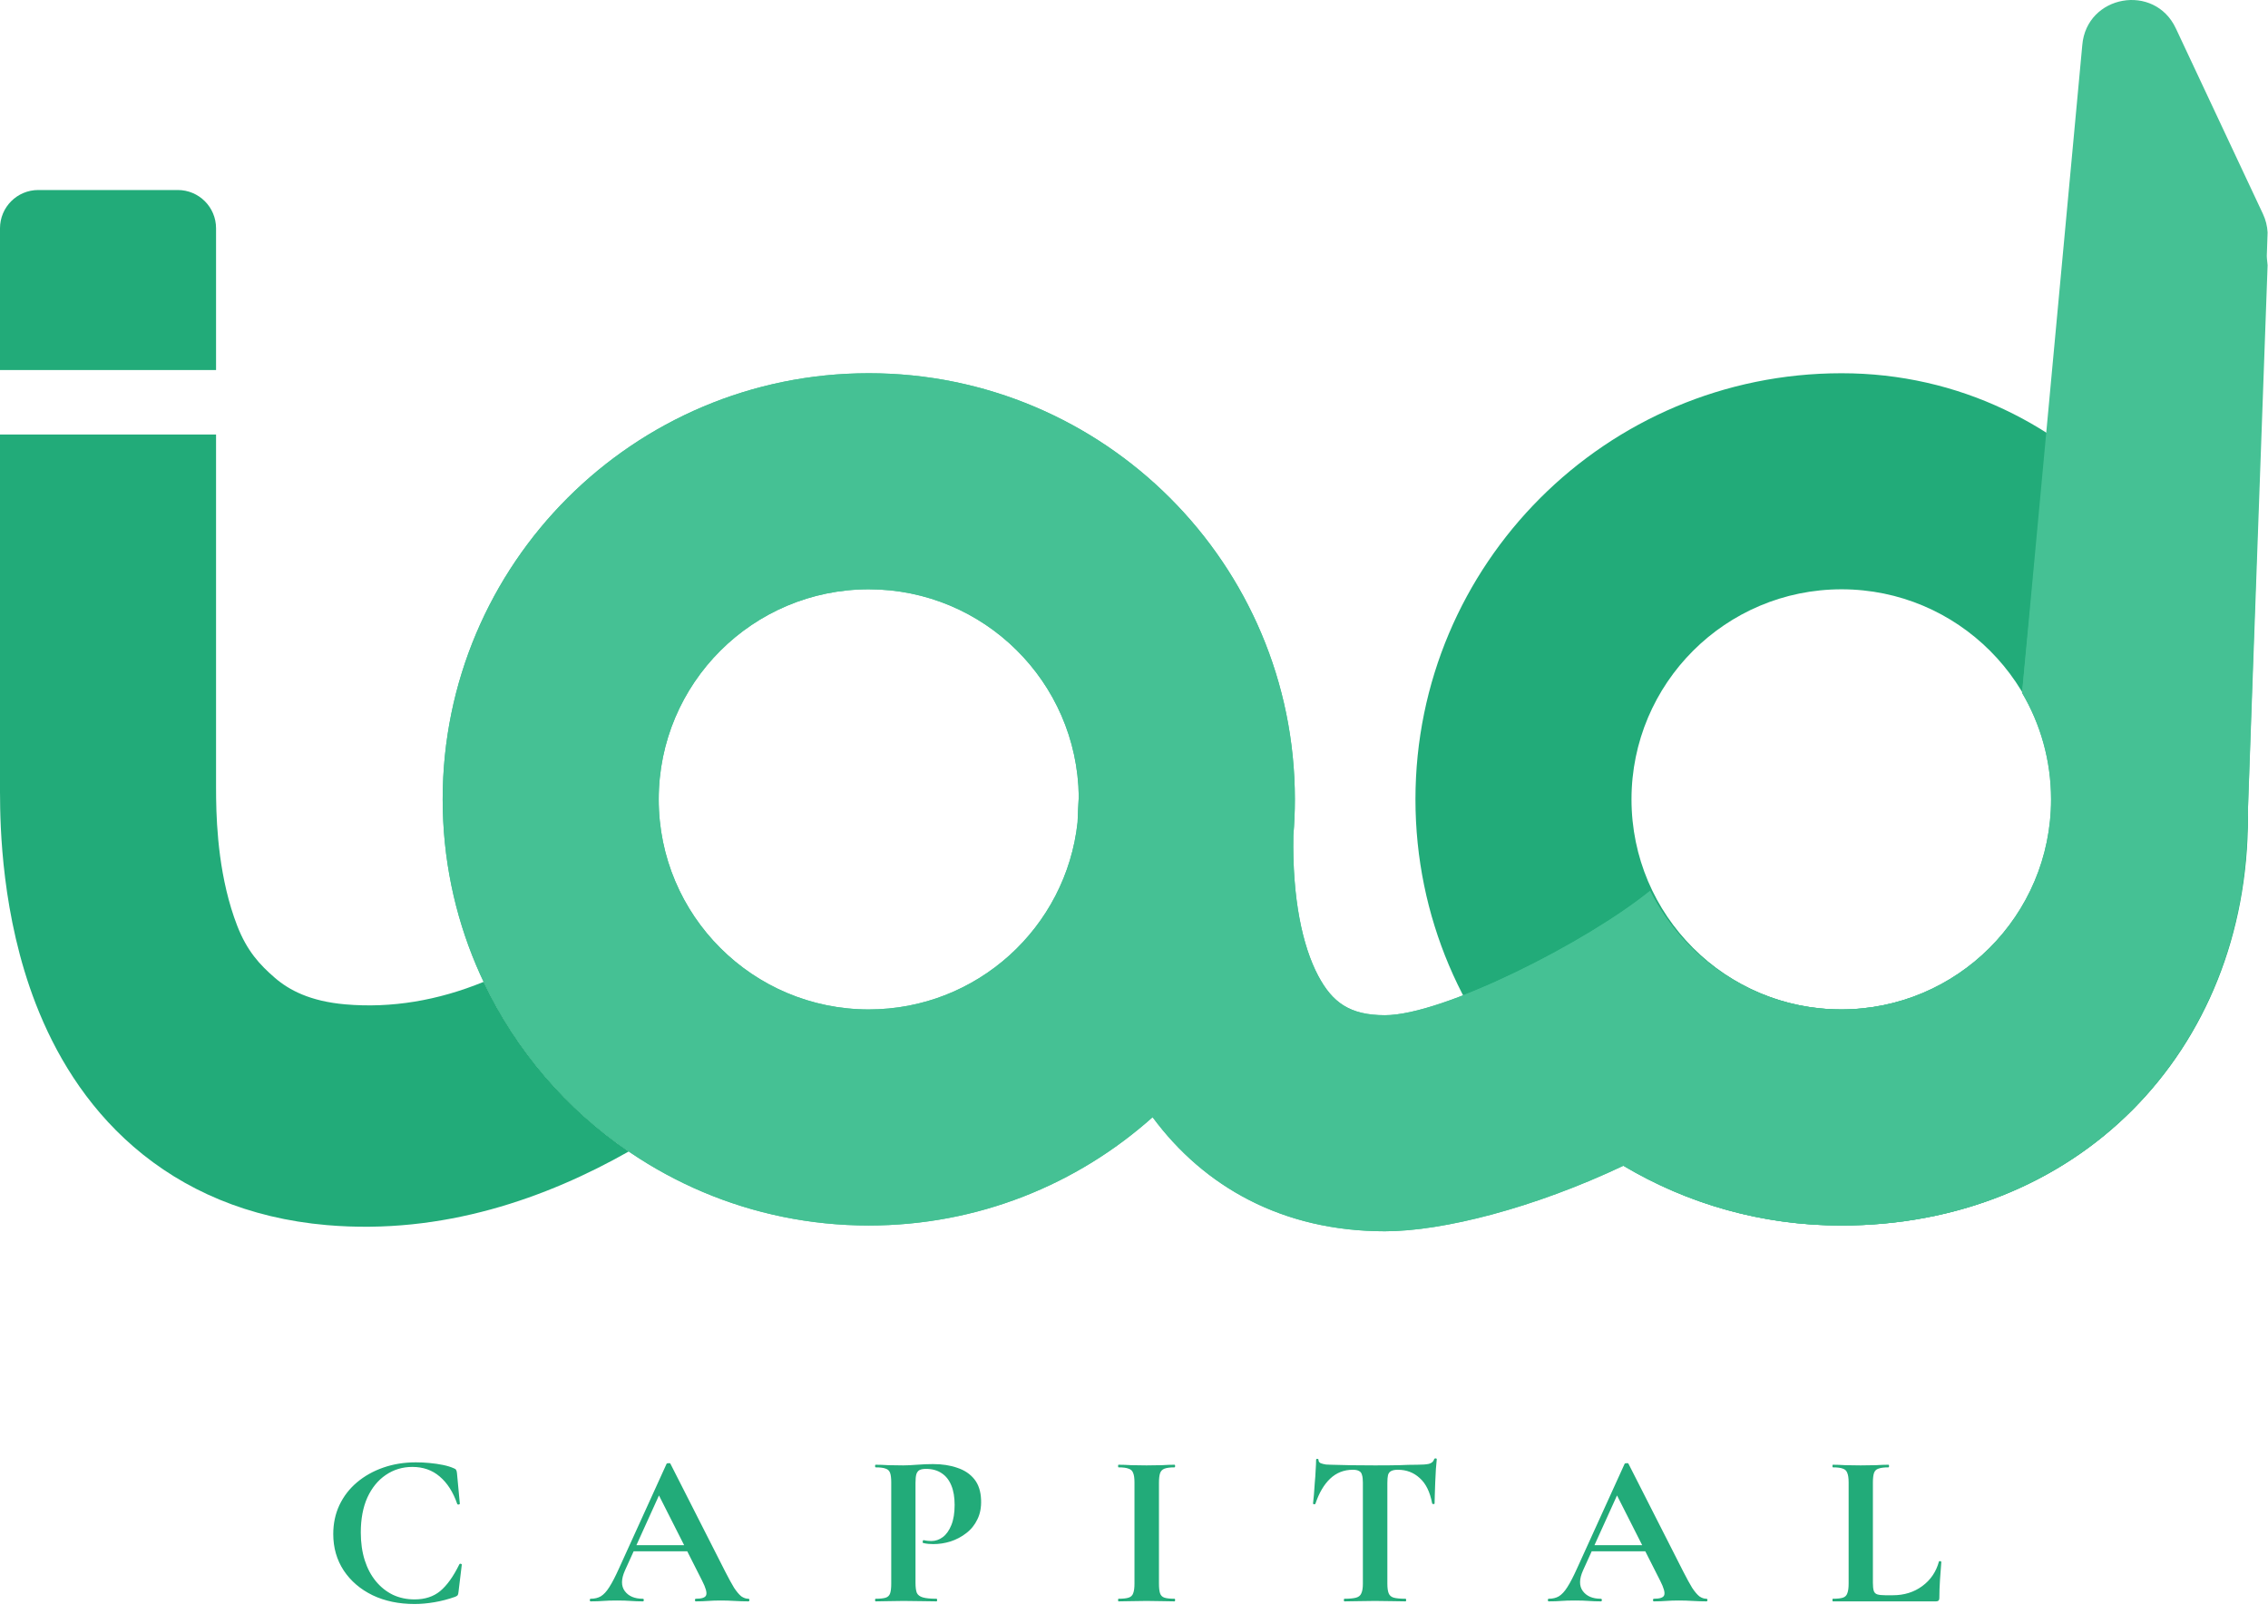
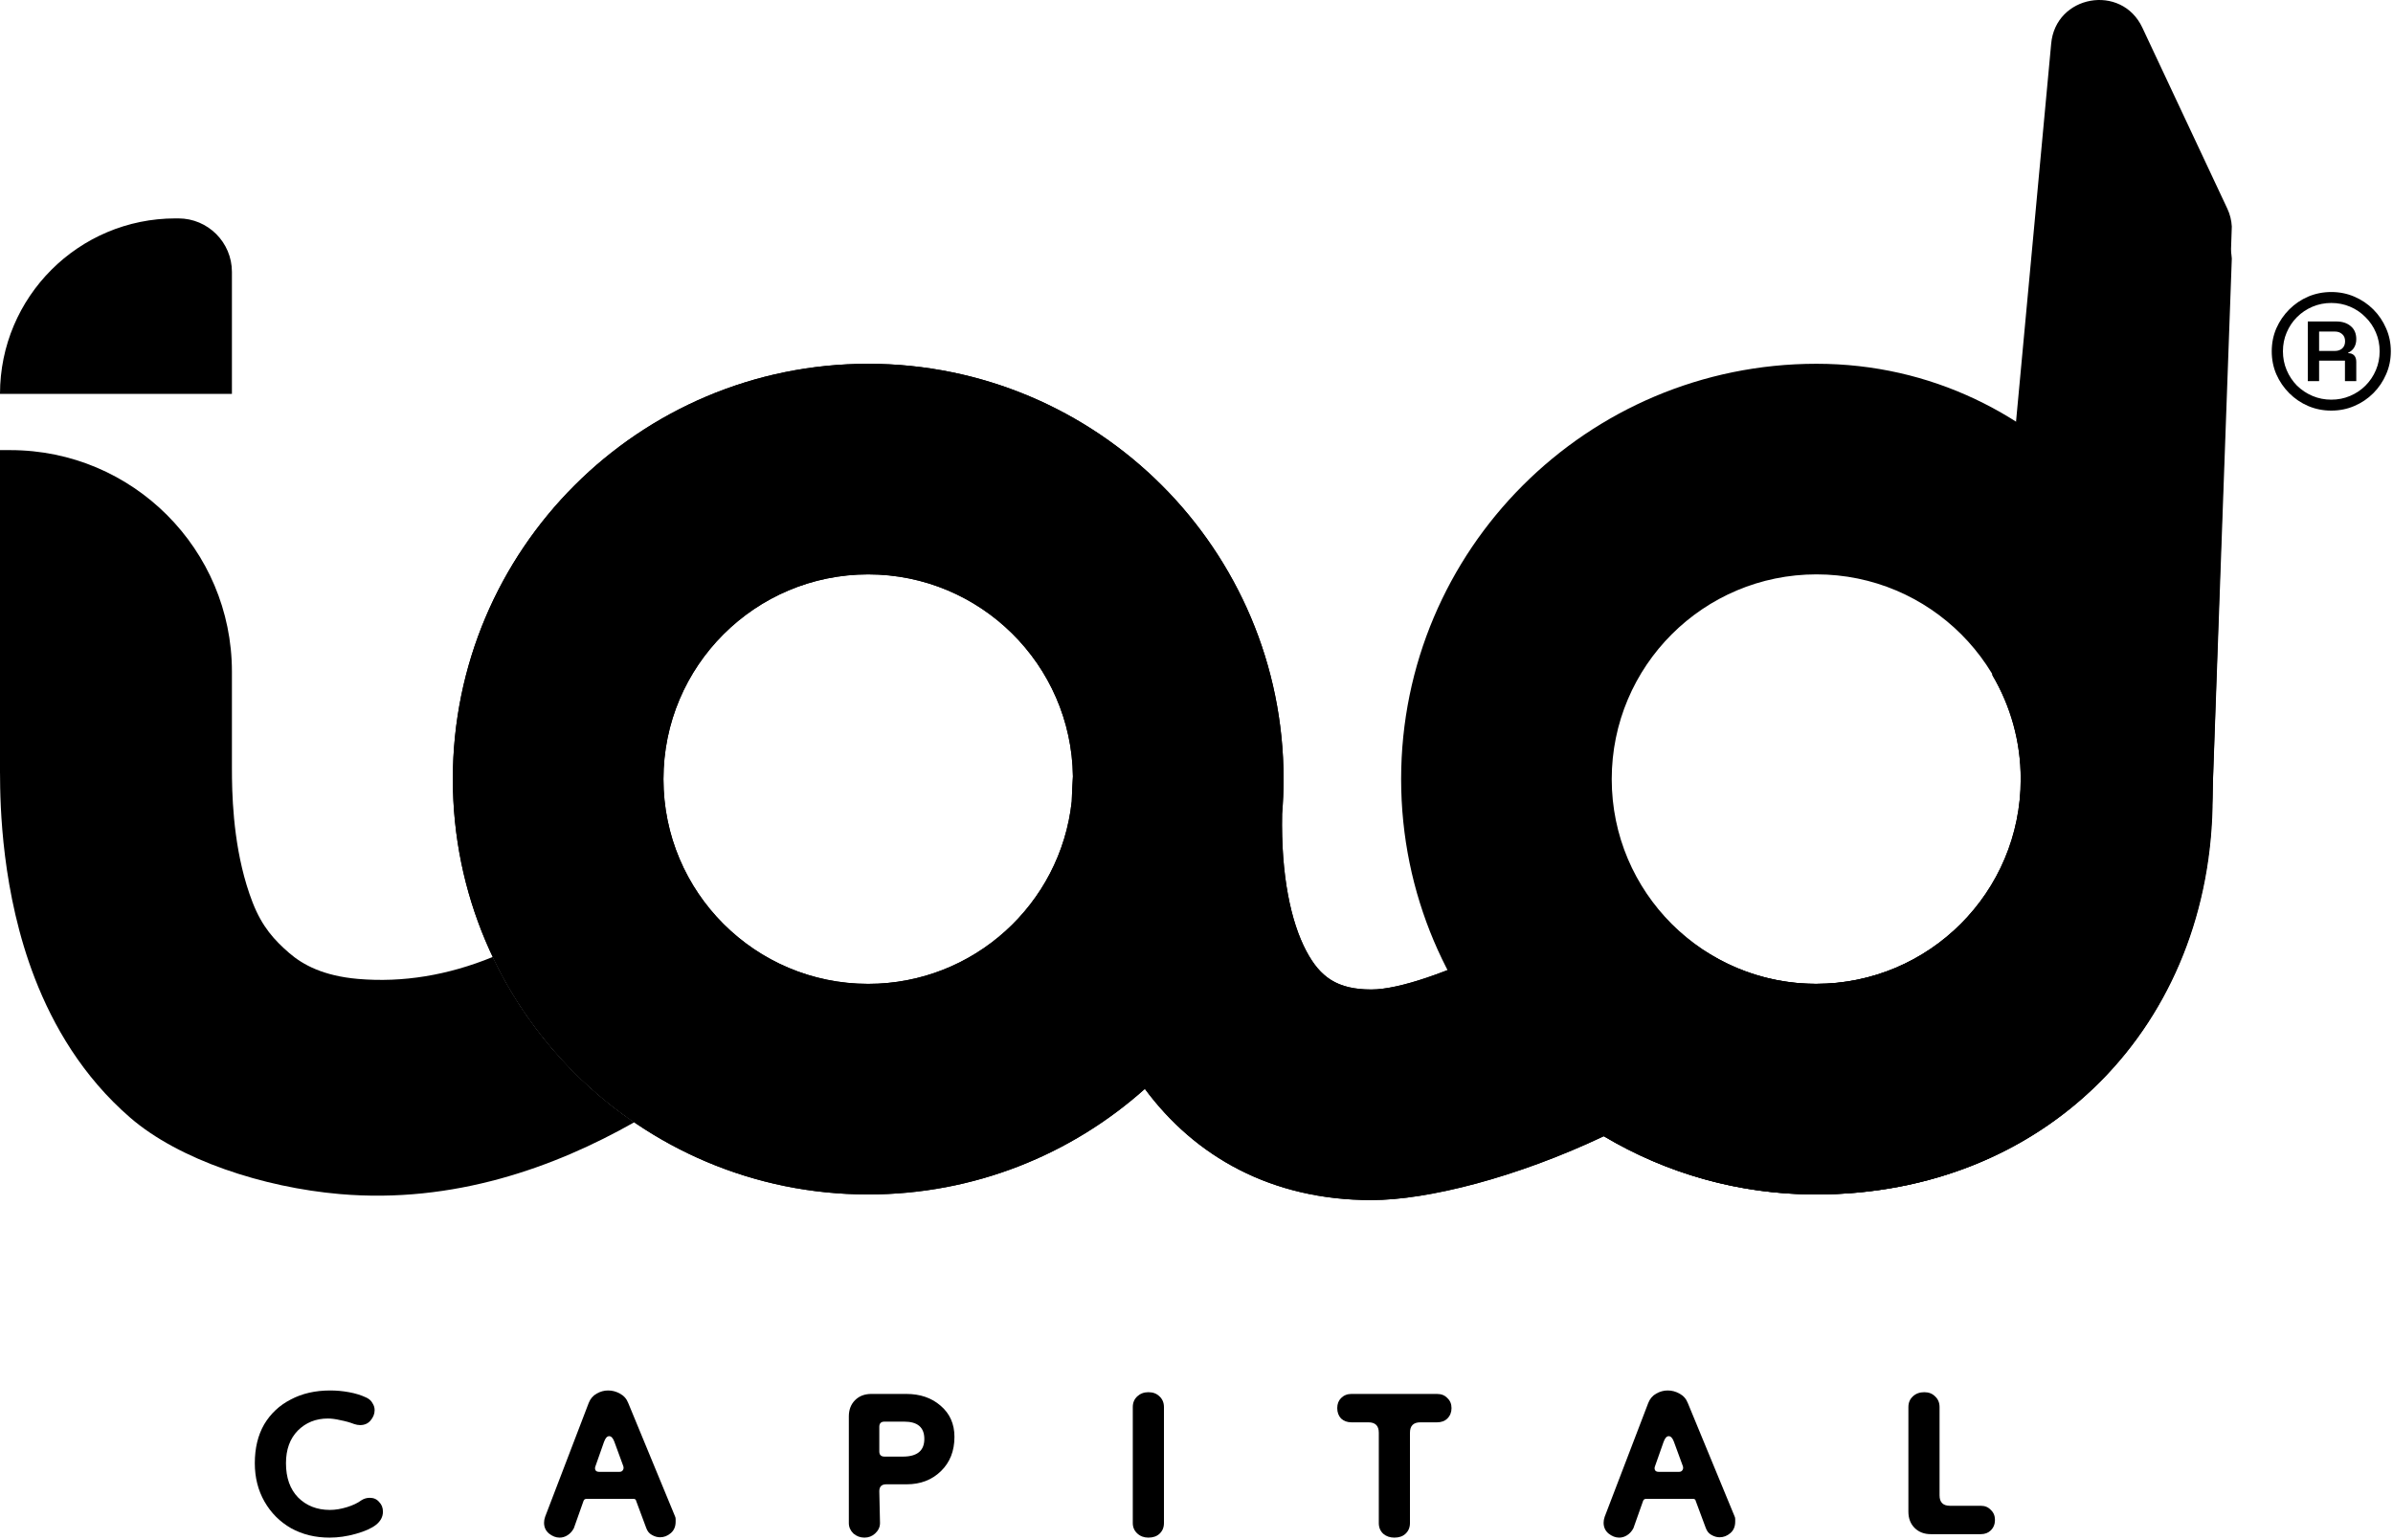
- <svg xmlns="http://www.w3.org/2000/svg" width="415" height="297" viewBox="0 0 415 297" fill="none">
-   <path d="M76.1 267.56C76.9 267.56 77.726 267.6 78.579 267.68C79.46 267.76 80.286 267.88 81.059 268.04C81.833 268.2 82.486 268.4 83.019 268.64C83.26 268.72 83.406 268.827 83.46 268.96C83.54 269.067 83.593 269.267 83.62 269.56L84.139 275.12C84.139 275.2 84.073 275.253 83.939 275.28C83.806 275.307 83.713 275.267 83.659 275.16C82.913 273 81.846 271.333 80.46 270.16C79.1 268.987 77.433 268.4 75.46 268.4C73.646 268.4 72.019 268.893 70.579 269.88C69.166 270.84 68.046 272.213 67.219 274C66.419 275.787 66.019 277.92 66.019 280.4C66.019 282.267 66.26 283.96 66.74 285.48C67.219 286.973 67.9 288.253 68.779 289.32C69.659 290.387 70.7 291.213 71.9 291.8C73.1 292.36 74.419 292.64 75.859 292.64C77.753 292.64 79.313 292.133 80.54 291.12C81.793 290.08 82.966 288.44 84.059 286.2C84.113 286.12 84.193 286.093 84.299 286.12C84.433 286.147 84.499 286.2 84.499 286.28L83.9 291.24C83.873 291.56 83.82 291.773 83.74 291.88C83.686 291.96 83.54 292.053 83.299 292.16C82.019 292.613 80.74 292.947 79.46 293.16C78.206 293.373 77.006 293.48 75.859 293.48C72.98 293.48 70.419 292.947 68.18 291.88C65.939 290.787 64.18 289.28 62.9 287.36C61.62 285.413 60.98 283.187 60.98 280.68C60.98 278.76 61.353 277 62.099 275.4C62.873 273.773 63.94 272.387 65.299 271.24C66.686 270.067 68.299 269.16 70.139 268.52C71.98 267.88 73.966 267.56 76.1 267.56ZM115.086 283.84L115.686 282.72H127.206L127.486 283.84H115.086ZM136.926 292.52C137.059 292.52 137.126 292.6 137.126 292.76C137.126 292.92 137.059 293 136.926 293C136.126 293 135.286 292.973 134.406 292.92C133.553 292.867 132.726 292.84 131.926 292.84C131.019 292.84 130.233 292.867 129.566 292.92C128.899 292.973 128.153 293 127.326 293C127.219 293 127.166 292.92 127.166 292.76C127.166 292.6 127.219 292.52 127.326 292.52C128.419 292.52 129.046 292.307 129.206 291.88C129.393 291.427 129.153 290.547 128.486 289.24L120.366 273.2L122.326 269.76L114.366 287.32C113.646 288.92 113.633 290.187 114.326 291.12C115.019 292.053 116.113 292.52 117.606 292.52C117.739 292.52 117.806 292.6 117.806 292.76C117.806 292.92 117.739 293 117.606 293C116.806 293 116.073 292.973 115.406 292.92C114.739 292.867 113.899 292.84 112.886 292.84C111.846 292.84 111.006 292.867 110.366 292.92C109.753 292.973 108.993 293 108.086 293C107.979 293 107.926 292.92 107.926 292.76C107.926 292.6 107.979 292.52 108.086 292.52C108.806 292.52 109.419 292.373 109.926 292.08C110.459 291.76 110.979 291.2 111.486 290.4C112.019 289.573 112.619 288.413 113.286 286.92L121.966 267.84C121.993 267.76 122.113 267.72 122.326 267.72C122.539 267.693 122.659 267.733 122.686 267.84L132.686 287.52C133.326 288.773 133.873 289.773 134.326 290.52C134.806 291.24 135.246 291.76 135.646 292.08C136.073 292.373 136.499 292.52 136.926 292.52ZM167.519 289.6C167.519 290.4 167.599 291.013 167.759 291.44C167.946 291.84 168.319 292.12 168.879 292.28C169.439 292.44 170.266 292.52 171.359 292.52C171.439 292.52 171.479 292.6 171.479 292.76C171.479 292.92 171.439 293 171.359 293C170.506 293 169.572 292.987 168.559 292.96C167.572 292.933 166.492 292.92 165.319 292.92C164.359 292.92 163.439 292.933 162.559 292.96C161.706 292.987 160.932 293 160.239 293C160.159 293 160.119 292.92 160.119 292.76C160.119 292.6 160.159 292.52 160.239 292.52C161.066 292.52 161.679 292.453 162.079 292.32C162.479 292.187 162.746 291.92 162.879 291.52C163.012 291.12 163.079 290.533 163.079 289.76V271.24C163.079 270.467 163.012 269.893 162.879 269.52C162.746 269.12 162.479 268.853 162.079 268.72C161.679 268.56 161.066 268.48 160.239 268.48C160.159 268.48 160.119 268.4 160.119 268.24C160.119 268.08 160.159 268 160.239 268C160.932 268 161.706 268.027 162.559 268.08C163.412 268.107 164.319 268.12 165.279 268.12C165.919 268.12 166.759 268.08 167.799 268C168.839 267.92 169.812 267.88 170.719 267.88C172.399 267.88 173.879 268.107 175.159 268.56C176.466 268.987 177.506 269.68 178.279 270.64C179.052 271.6 179.466 272.867 179.519 274.44C179.572 275.8 179.346 276.987 178.839 278C178.359 279.013 177.679 279.853 176.799 280.52C175.946 281.187 174.986 281.693 173.919 282.04C172.879 282.36 171.839 282.52 170.799 282.52C170.532 282.52 170.226 282.507 169.879 282.48C169.559 282.453 169.239 282.4 168.919 282.32C168.839 282.293 168.812 282.2 168.839 282.04C168.866 281.853 168.932 281.773 169.039 281.8C169.252 281.853 169.492 281.893 169.759 281.92C170.026 281.947 170.239 281.96 170.399 281.96C171.172 281.96 171.879 281.72 172.519 281.24C173.159 280.76 173.679 280.027 174.079 279.04C174.479 278.053 174.679 276.827 174.679 275.36C174.679 273.947 174.479 272.76 174.079 271.8C173.679 270.813 173.092 270.067 172.319 269.56C171.546 269.027 170.586 268.76 169.439 268.76C168.959 268.76 168.572 268.827 168.279 268.96C168.012 269.093 167.812 269.347 167.679 269.72C167.572 270.093 167.519 270.627 167.519 271.32V289.6ZM212.068 289.76C212.068 290.533 212.135 291.12 212.268 291.52C212.402 291.92 212.668 292.187 213.068 292.32C213.468 292.453 214.082 292.52 214.908 292.52C214.988 292.52 215.028 292.6 215.028 292.76C215.028 292.92 214.988 293 214.908 293C214.215 293 213.442 292.987 212.588 292.96C211.735 292.933 210.802 292.92 209.788 292.92C208.828 292.92 207.908 292.933 207.028 292.96C206.148 292.987 205.362 293 204.668 293C204.615 293 204.588 292.92 204.588 292.76C204.588 292.6 204.615 292.52 204.668 292.52C205.495 292.52 206.108 292.453 206.508 292.32C206.935 292.187 207.215 291.92 207.348 291.52C207.508 291.12 207.588 290.533 207.588 289.76V271.24C207.588 270.467 207.508 269.893 207.348 269.52C207.215 269.12 206.935 268.853 206.508 268.72C206.108 268.56 205.495 268.48 204.668 268.48C204.615 268.48 204.588 268.4 204.588 268.24C204.588 268.08 204.615 268 204.668 268C205.362 268 206.148 268.027 207.028 268.08C207.908 268.107 208.828 268.12 209.788 268.12C210.802 268.12 211.735 268.107 212.588 268.08C213.468 268.027 214.242 268 214.908 268C214.988 268 215.028 268.08 215.028 268.24C215.028 268.4 214.988 268.48 214.908 268.48C214.108 268.48 213.495 268.56 213.068 268.72C212.668 268.88 212.402 269.16 212.268 269.56C212.135 269.96 212.068 270.547 212.068 271.32V289.76ZM247.54 268.92C245.913 268.92 244.527 269.467 243.38 270.56C242.26 271.627 241.367 273.147 240.7 275.12C240.673 275.2 240.593 275.24 240.46 275.24C240.327 275.213 240.26 275.16 240.26 275.08C240.313 274.707 240.367 274.187 240.42 273.52C240.473 272.827 240.527 272.08 240.58 271.28C240.66 270.48 240.713 269.707 240.74 268.96C240.793 268.213 240.82 267.6 240.82 267.12C240.82 266.987 240.887 266.92 241.02 266.92C241.18 266.92 241.26 266.987 241.26 267.12C241.26 267.387 241.393 267.587 241.66 267.72C241.953 267.827 242.273 267.907 242.62 267.96C242.993 267.987 243.3 268 243.54 268C245.833 268.08 248.513 268.12 251.58 268.12C253.447 268.12 254.94 268.107 256.06 268.08C257.18 268.027 258.26 268 259.3 268C260.26 268 260.98 267.947 261.46 267.84C261.967 267.707 262.287 267.427 262.42 267C262.447 266.893 262.527 266.84 262.66 266.84C262.82 266.84 262.9 266.893 262.9 267C262.847 267.427 262.793 268.027 262.74 268.8C262.713 269.547 262.673 270.347 262.62 271.2C262.593 272.027 262.567 272.8 262.54 273.52C262.513 274.213 262.5 274.733 262.5 275.08C262.5 275.16 262.433 275.2 262.3 275.2C262.167 275.2 262.087 275.16 262.06 275.08C261.66 272.973 260.9 271.427 259.78 270.44C258.687 269.427 257.353 268.92 255.78 268.92C255.247 268.92 254.833 269 254.54 269.16C254.273 269.293 254.087 269.533 253.98 269.88C253.9 270.227 253.86 270.707 253.86 271.32V289.76C253.86 290.533 253.94 291.12 254.1 291.52C254.26 291.92 254.567 292.187 255.02 292.32C255.5 292.453 256.22 292.52 257.18 292.52C257.26 292.52 257.3 292.6 257.3 292.76C257.3 292.92 257.26 293 257.18 293C256.433 293 255.593 292.987 254.66 292.96C253.727 292.933 252.7 292.92 251.58 292.92C250.513 292.92 249.513 292.933 248.58 292.96C247.647 292.987 246.793 293 246.02 293C245.94 293 245.9 292.92 245.9 292.76C245.9 292.6 245.94 292.52 246.02 292.52C246.953 292.52 247.66 292.453 248.14 292.32C248.62 292.187 248.94 291.92 249.1 291.52C249.287 291.12 249.38 290.533 249.38 289.76V271.24C249.38 270.653 249.327 270.2 249.22 269.88C249.14 269.533 248.967 269.293 248.7 269.16C248.433 269 248.047 268.92 247.54 268.92ZM290.391 283.84L290.991 282.72H302.511L302.791 283.84H290.391ZM312.231 292.52C312.364 292.52 312.431 292.6 312.431 292.76C312.431 292.92 312.364 293 312.231 293C311.431 293 310.591 292.973 309.711 292.92C308.857 292.867 308.031 292.84 307.231 292.84C306.324 292.84 305.537 292.867 304.871 292.92C304.204 292.973 303.457 293 302.631 293C302.524 293 302.471 292.92 302.471 292.76C302.471 292.6 302.524 292.52 302.631 292.52C303.724 292.52 304.351 292.307 304.511 291.88C304.697 291.427 304.457 290.547 303.791 289.24L295.671 273.2L297.631 269.76L289.671 287.32C288.951 288.92 288.937 290.187 289.631 291.12C290.324 292.053 291.417 292.52 292.911 292.52C293.044 292.52 293.111 292.6 293.111 292.76C293.111 292.92 293.044 293 292.911 293C292.111 293 291.377 292.973 290.711 292.92C290.044 292.867 289.204 292.84 288.191 292.84C287.151 292.84 286.311 292.867 285.671 292.92C285.057 292.973 284.297 293 283.391 293C283.284 293 283.231 292.92 283.231 292.76C283.231 292.6 283.284 292.52 283.391 292.52C284.111 292.52 284.724 292.373 285.231 292.08C285.764 291.76 286.284 291.2 286.791 290.4C287.324 289.573 287.924 288.413 288.591 286.92L297.271 267.84C297.297 267.76 297.417 267.72 297.631 267.72C297.844 267.693 297.964 267.733 297.991 267.84L307.991 287.52C308.631 288.773 309.177 289.773 309.631 290.52C310.111 291.24 310.551 291.76 310.951 292.08C311.377 292.373 311.804 292.52 312.231 292.52ZM342.704 271.28V289.6C342.704 290.24 342.757 290.733 342.864 291.08C342.97 291.4 343.184 291.613 343.504 291.72C343.85 291.827 344.344 291.88 344.984 291.88H346.344C348.424 291.88 350.224 291.32 351.744 290.2C353.264 289.08 354.277 287.587 354.784 285.72C354.81 285.64 354.89 285.613 355.024 285.64C355.157 285.667 355.224 285.72 355.224 285.8C355.144 286.68 355.064 287.747 354.984 289C354.904 290.227 354.864 291.36 354.864 292.4C354.864 292.8 354.664 293 354.264 293H335.384C335.33 293 335.304 292.92 335.304 292.76C335.304 292.6 335.33 292.52 335.384 292.52C336.21 292.52 336.824 292.453 337.224 292.32C337.624 292.187 337.89 291.92 338.024 291.52C338.184 291.12 338.264 290.533 338.264 289.76V271.24C338.264 270.467 338.184 269.893 338.024 269.52C337.89 269.12 337.624 268.853 337.224 268.72C336.824 268.56 336.21 268.48 335.384 268.48C335.33 268.48 335.304 268.4 335.304 268.24C335.304 268.08 335.33 268 335.384 268C336.024 268 336.784 268.027 337.664 268.08C338.57 268.107 339.504 268.12 340.464 268.12C341.477 268.12 342.41 268.107 343.264 268.08C344.117 268.027 344.877 268 345.544 268C345.624 268 345.664 268.08 345.664 268.24C345.664 268.4 345.624 268.48 345.544 268.48C344.744 268.48 344.13 268.56 343.704 268.72C343.304 268.853 343.037 269.12 342.904 269.52C342.77 269.92 342.704 270.507 342.704 271.28Z" fill="#22AB79" />
-   <path d="M0 41.766C0 37.9 3.134 34.766 7 34.766L32.533 34.766C36.399 34.766 39.533 37.9 39.533 41.766L39.533 67.71H0L0 41.766Z" fill="#22AB79" />
-   <path d="M336.969 68.29C380.029 68.29 411.337 106.439 411.337 149.5C411.337 192.561 380.029 224.227 336.969 224.228C293.908 224.228 259 189.32 259 146.259C259 103.198 293.908 68.29 336.969 68.29ZM336.969 107.823C315.742 107.823 298.533 125.032 298.533 146.259C298.533 167.486 315.742 184.693 336.969 184.693C358.196 184.693 375.403 167.486 375.403 146.259C375.403 125.032 358.196 107.823 336.969 107.823Z" fill="#22AB79" />
-   <path d="M381.018 14.248C381.795 5.072 394.219 2.847 398.133 11.183L414.085 45.164C414.581 46.221 414.867 47.366 414.927 48.532L411.217 151.38C410.32 193.479 379.301 224.227 336.869 224.228C322.318 224.228 308.699 220.24 297.043 213.3C280.718 221.025 264.046 225.284 253.414 225.284C234.672 225.284 220.294 217.12 210.902 204.412C197.113 216.735 178.917 224.227 158.969 224.228C115.908 224.228 81 189.32 81 146.259C81 103.198 115.908 68.29 158.969 68.29C202.029 68.29 236.938 103.198 236.938 146.259C236.937 148.479 236.843 150.677 236.661 152.85C236.447 164.32 238.304 173.085 241.21 178.545C243.803 183.418 246.981 185.751 253.414 185.751C263.999 185.75 290.182 172.521 301.934 162.997C305.188 169.465 310.168 174.914 316.269 178.742L316.293 178.726C322.242 182.504 329.3 184.693 336.869 184.693C358.096 184.693 375.304 167.486 375.304 146.259C375.304 139.144 373.368 132.481 369.998 126.766L381.018 14.248ZM158.969 107.823C137.742 107.823 120.533 125.032 120.533 146.259C120.533 167.486 137.742 184.693 158.969 184.693C178.782 184.693 195.09 169.702 197.176 150.443C197.224 148.873 197.298 147.307 197.396 145.751C197.125 124.758 180.026 107.823 158.969 107.823Z" fill="#45C194" />
-   <path d="M381.018 8.248C381.795 -0.928 394.219 -3.153 398.133 5.183L414.085 39.164C414.581 40.221 414.867 41.366 414.927 42.532L411.217 151.38C410.32 193.479 379.301 224.227 336.869 224.228C322.318 224.228 308.699 220.239 297.043 213.299C280.717 221.024 264.045 225.284 253.413 225.284C234.671 225.284 220.294 217.12 210.902 204.412C197.113 216.735 178.917 224.227 158.969 224.228C115.908 224.228 81 189.32 81 146.259C81 103.198 115.908 68.29 158.969 68.29C202.029 68.29 236.938 103.198 236.938 146.259C236.937 148.484 236.843 150.687 236.66 152.864C236.448 164.327 238.305 173.087 241.21 178.545C243.803 183.418 246.981 185.751 253.413 185.751C263.998 185.751 290.182 172.521 301.934 162.997C305.188 169.465 310.168 174.914 316.269 178.742L316.293 178.726C322.242 182.504 329.3 184.693 336.869 184.693C358.096 184.693 375.304 167.486 375.304 146.259C375.304 139.144 373.368 132.481 369.998 126.766L381.018 8.248ZM158.969 107.823C137.742 107.823 120.533 125.032 120.533 146.259C120.533 167.486 137.742 184.693 158.969 184.693C178.783 184.693 195.092 169.7 197.176 150.44C197.224 148.871 197.298 147.306 197.396 145.751C197.125 124.758 180.026 107.823 158.969 107.823Z" fill="#45C194" />
-   <path d="M39.533 144.062L39.546 146.125C39.62 151.539 40.123 160.929 43.409 169.393C45.2 174.005 47.516 176.506 50.3 178.913C52.866 181.131 56.711 183.205 63.201 183.767C71.624 184.495 80.125 183.075 88.492 179.647C94.451 192.202 103.665 202.911 115.044 210.685C100.097 219.145 81.138 226 59.793 224.154C45.42 222.911 33.614 217.746 24.444 209.818C15.492 202.079 9.982 192.524 6.557 183.701C0.307 167.605 0.016 151.232 0.004 145.16H0V79.5H39.533V144.062Z" fill="#22AB79" />
+ <svg xmlns="http://www.w3.org/2000/svg" width="216" height="139" viewBox="0 0 216 139" fill="none">
+   <path d="M33.94 137.647C33.544 137.959 32.94 138.23 32.127 138.459C31.314 138.689 30.522 138.803 29.751 138.803C28.459 138.803 27.303 138.522 26.282 137.959C25.261 137.376 24.459 136.573 23.875 135.552C23.292 134.531 23 133.375 23 132.083C23 130.728 23.281 129.562 23.844 128.582C24.427 127.603 25.23 126.853 26.251 126.332C27.272 125.79 28.459 125.519 29.814 125.519C30.377 125.519 30.939 125.571 31.502 125.675C32.085 125.78 32.617 125.946 33.096 126.175C33.346 126.3 33.523 126.467 33.627 126.676C33.752 126.863 33.815 127.071 33.815 127.301C33.815 127.634 33.69 127.947 33.44 128.238C33.211 128.509 32.898 128.645 32.502 128.645C32.335 128.645 32.158 128.613 31.971 128.551C31.596 128.405 31.189 128.29 30.752 128.207C30.314 128.103 29.929 128.051 29.595 128.051C28.512 128.051 27.605 128.415 26.876 129.145C26.167 129.874 25.813 130.854 25.813 132.083C25.813 133.396 26.178 134.427 26.907 135.177C27.657 135.928 28.616 136.303 29.783 136.303C30.262 136.303 30.773 136.219 31.314 136.053C31.856 135.886 32.294 135.677 32.627 135.427C32.856 135.282 33.106 135.209 33.377 135.209C33.731 135.209 34.013 135.334 34.221 135.584C34.45 135.813 34.565 136.105 34.565 136.459C34.565 136.917 34.357 137.313 33.94 137.647Z" fill="black" />
+   <path d="M50.514 138.803C50.181 138.803 49.858 138.678 49.545 138.428C49.254 138.178 49.108 137.855 49.108 137.459C49.108 137.292 49.139 137.115 49.202 136.928L53.14 126.644C53.286 126.269 53.526 125.988 53.859 125.8C54.192 125.613 54.536 125.519 54.89 125.519C55.265 125.519 55.62 125.613 55.953 125.8C56.307 125.988 56.557 126.269 56.703 126.644L60.923 136.865C60.965 136.949 60.985 137.032 60.985 137.115C60.985 137.199 60.985 137.282 60.985 137.365C60.985 137.803 60.84 138.147 60.548 138.397C60.256 138.647 59.933 138.772 59.579 138.772C59.329 138.772 59.079 138.699 58.829 138.553C58.599 138.428 58.433 138.22 58.329 137.928L57.422 135.49C57.401 135.365 57.318 135.302 57.172 135.302H52.952C52.807 135.302 52.713 135.365 52.671 135.49L51.796 137.959C51.65 138.23 51.462 138.438 51.233 138.584C51.004 138.73 50.764 138.803 50.514 138.803ZM54.078 132.864H55.922C56.047 132.864 56.141 132.823 56.203 132.739C56.286 132.635 56.307 132.51 56.266 132.364L55.453 130.145C55.328 129.812 55.172 129.645 54.984 129.645C54.797 129.645 54.64 129.822 54.515 130.176L53.734 132.396C53.692 132.521 53.703 132.635 53.765 132.739C53.828 132.823 53.932 132.864 54.078 132.864Z" fill="black" />
+   <path d="M78.025 138.803C77.65 138.803 77.317 138.678 77.025 138.428C76.754 138.157 76.619 137.845 76.619 137.49V127.863C76.619 127.259 76.806 126.769 77.181 126.394C77.556 126.019 78.046 125.832 78.65 125.832H81.807C83.058 125.832 84.089 126.186 84.902 126.894C85.735 127.603 86.152 128.541 86.152 129.707C86.152 130.979 85.746 132.01 84.933 132.802C84.12 133.594 83.089 133.99 81.838 133.99H79.994C79.578 133.99 79.369 134.198 79.369 134.615L79.432 137.49C79.432 137.845 79.286 138.157 78.994 138.428C78.723 138.678 78.4 138.803 78.025 138.803ZM79.838 131.489H81.495C82.787 131.489 83.433 130.958 83.433 129.895C83.433 128.853 82.828 128.332 81.62 128.332H79.838C79.525 128.332 79.369 128.488 79.369 128.801V131.02C79.369 131.333 79.525 131.489 79.838 131.489Z" fill="black" />
+   <path d="M103.656 138.803C103.26 138.803 102.926 138.678 102.655 138.428C102.385 138.178 102.249 137.865 102.249 137.49V127.019C102.249 126.623 102.385 126.3 102.655 126.05C102.926 125.8 103.26 125.675 103.656 125.675C104.072 125.675 104.406 125.8 104.656 126.05C104.927 126.3 105.062 126.623 105.062 127.019V137.49C105.062 137.886 104.927 138.209 104.656 138.459C104.406 138.689 104.072 138.803 103.656 138.803Z" fill="black" />
+   <path d="M125.861 138.803C125.465 138.803 125.132 138.689 124.861 138.459C124.59 138.209 124.455 137.886 124.455 137.49V129.332C124.455 128.707 124.142 128.395 123.517 128.395H121.985C121.61 128.395 121.298 128.28 121.048 128.051C120.819 127.801 120.704 127.488 120.704 127.113C120.704 126.738 120.819 126.436 121.048 126.207C121.298 125.957 121.61 125.832 121.985 125.832H129.706C130.102 125.832 130.414 125.957 130.644 126.207C130.894 126.436 131.019 126.738 131.019 127.113C131.019 127.488 130.894 127.801 130.644 128.051C130.414 128.28 130.102 128.395 129.706 128.395H128.206C127.58 128.395 127.268 128.707 127.268 129.332V137.49C127.268 137.886 127.132 138.209 126.861 138.459C126.611 138.689 126.278 138.803 125.861 138.803Z" fill="black" />
+   <path d="M146.154 138.803C145.82 138.803 145.497 138.678 145.185 138.428C144.893 138.178 144.747 137.855 144.747 137.459C144.747 137.292 144.778 137.115 144.841 136.928L148.779 126.644C148.925 126.269 149.165 125.988 149.498 125.8C149.832 125.613 150.175 125.519 150.53 125.519C150.905 125.519 151.259 125.613 151.592 125.8C151.947 125.988 152.197 126.269 152.343 126.644L156.562 136.865C156.604 136.949 156.625 137.032 156.625 137.115C156.625 137.199 156.625 137.282 156.625 137.365C156.625 137.803 156.479 138.147 156.187 138.397C155.895 138.647 155.572 138.772 155.218 138.772C154.968 138.772 154.718 138.699 154.468 138.553C154.239 138.428 154.072 138.22 153.968 137.928L153.061 135.49C153.041 135.365 152.957 135.302 152.811 135.302H148.592C148.446 135.302 148.352 135.365 148.31 135.49L147.435 137.959C147.289 138.23 147.102 138.438 146.873 138.584C146.643 138.73 146.404 138.803 146.154 138.803ZM149.717 132.864H151.561C151.686 132.864 151.78 132.823 151.842 132.739C151.926 132.635 151.947 132.51 151.905 132.364L151.092 130.145C150.967 129.812 150.811 129.645 150.623 129.645C150.436 129.645 150.28 129.822 150.155 130.176L149.373 132.396C149.331 132.521 149.342 132.635 149.404 132.739C149.467 132.823 149.571 132.864 149.717 132.864Z" fill="black" />
+   <path d="M174.29 138.491C173.685 138.491 173.196 138.303 172.82 137.928C172.445 137.553 172.258 137.063 172.258 136.459V127.019C172.258 126.623 172.393 126.3 172.664 126.05C172.935 125.8 173.279 125.675 173.696 125.675C174.092 125.675 174.415 125.8 174.665 126.05C174.936 126.3 175.071 126.623 175.071 127.019V134.99C175.071 135.615 175.384 135.928 176.009 135.928H178.791C179.166 135.928 179.468 136.053 179.697 136.303C179.947 136.532 180.072 136.834 180.072 137.209C180.072 137.584 179.947 137.897 179.697 138.147C179.468 138.376 179.166 138.491 178.791 138.491H174.29Z" fill="black" />
+   <path d="M210.429 37.066C209.689 37.066 208.993 36.927 208.342 36.65C207.699 36.374 207.13 35.988 206.637 35.495C206.143 35.001 205.754 34.432 205.47 33.789C205.193 33.146 205.055 32.454 205.055 31.713C205.055 30.973 205.193 30.281 205.47 29.638C205.754 28.994 206.143 28.426 206.637 27.932C207.13 27.439 207.699 27.053 208.342 26.776C208.993 26.5 209.689 26.361 210.429 26.361C211.17 26.361 211.862 26.5 212.505 26.776C213.156 27.053 213.728 27.439 214.222 27.932C214.715 28.426 215.101 28.994 215.377 29.638C215.662 30.281 215.804 30.973 215.804 31.713C215.804 32.454 215.662 33.146 215.377 33.789C215.101 34.432 214.715 35.001 214.222 35.495C213.728 35.988 213.156 36.374 212.505 36.65C211.862 36.927 211.17 37.066 210.429 37.066ZM210.429 36.078C211.035 36.078 211.6 35.966 212.124 35.742C212.655 35.517 213.118 35.207 213.515 34.81C213.919 34.406 214.233 33.939 214.457 33.408C214.682 32.877 214.794 32.312 214.794 31.713C214.794 31.108 214.682 30.543 214.457 30.019C214.233 29.488 213.919 29.024 213.515 28.628C213.118 28.224 212.655 27.91 212.124 27.685C211.6 27.461 211.035 27.349 210.429 27.349C209.831 27.349 209.266 27.461 208.735 27.685C208.204 27.91 207.736 28.224 207.332 28.628C206.936 29.024 206.626 29.488 206.401 30.019C206.177 30.543 206.065 31.108 206.065 31.713C206.065 32.312 206.177 32.877 206.401 33.408C206.626 33.939 206.936 34.406 207.332 34.81C207.736 35.207 208.204 35.517 208.735 35.742C209.266 35.966 209.831 36.078 210.429 36.078ZM208.309 34.406V29.02H210.889C211.42 29.02 211.85 29.159 212.18 29.436C212.516 29.712 212.685 30.105 212.685 30.614C212.685 30.906 212.621 31.156 212.494 31.366C212.374 31.575 212.195 31.732 211.955 31.837V31.882C212.187 31.882 212.367 31.949 212.494 32.084C212.621 32.218 212.685 32.413 212.685 32.667V34.406H211.663V32.555H209.33V34.406H208.309ZM209.33 31.68H210.755C211.024 31.68 211.245 31.605 211.417 31.455C211.589 31.298 211.675 31.081 211.675 30.805C211.675 30.528 211.589 30.315 211.417 30.165C211.245 30.008 211.024 29.929 210.755 29.929H209.33V31.68Z" fill="black" />
+   <path d="M0 35.557C0 26.808 7.093 19.715 15.842 19.715H16.103C18.771 19.715 20.934 21.878 20.934 24.546L20.934 35.557H0Z" fill="black" />
+   <path d="M163.963 32.838C184.67 32.839 199.725 51.184 199.725 71.89C199.725 92.597 184.669 107.824 163.963 107.824C143.256 107.824 126.47 91.038 126.47 70.332C126.47 49.625 143.256 32.838 163.963 32.838ZM163.963 51.849C153.755 51.849 145.48 60.124 145.48 70.332C145.481 80.539 153.755 88.814 163.963 88.814C174.17 88.814 182.445 80.539 182.445 70.332C182.445 60.124 174.17 51.849 163.963 51.849Z" fill="black" />
+   <path d="M185.144 6.851C185.517 2.439 191.492 1.369 193.374 5.378L201.045 21.718C201.284 22.227 201.422 22.777 201.45 23.337L199.666 72.795C199.234 93.039 184.318 107.825 163.914 107.825C156.917 107.825 150.369 105.905 144.764 102.568C136.913 106.284 128.896 108.332 123.783 108.333C114.769 108.333 107.855 104.406 103.339 98.294C96.708 104.219 87.96 107.824 78.367 107.824C57.661 107.824 40.874 91.038 40.874 70.332C40.874 49.625 57.661 32.839 78.367 32.839C99.074 32.839 115.859 49.625 115.859 70.332C115.859 71.389 115.812 72.437 115.727 73.472C115.62 79.002 116.514 83.227 117.914 85.857C119.161 88.2 120.69 89.322 123.783 89.322C128.874 89.321 141.464 82.959 147.114 78.379C148.679 81.49 151.075 84.11 154.009 85.951L154.02 85.944C156.88 87.761 160.274 88.814 163.914 88.814C174.121 88.814 182.396 80.539 182.396 70.332C182.396 66.91 181.465 63.706 179.845 60.958L185.144 6.851ZM78.367 51.849C68.16 51.849 59.885 60.124 59.885 70.332C59.885 80.539 68.16 88.814 78.367 88.814C87.894 88.814 95.736 81.605 96.739 72.344C96.762 71.587 96.798 70.832 96.846 70.081C96.711 59.989 88.491 51.849 78.367 51.849Z" fill="black" />
+   <path d="M185.144 3.966C185.517 -0.446 191.492 -1.516 193.374 2.492L201.045 18.833C201.284 19.341 201.422 19.891 201.45 20.452L199.666 72.794C199.235 93.038 184.318 107.824 163.914 107.824C156.917 107.824 150.368 105.905 144.763 102.568C136.913 106.283 128.896 108.333 123.783 108.333C114.77 108.333 107.856 104.405 103.34 98.293C96.709 104.219 87.96 107.824 78.367 107.824C57.661 107.824 40.874 91.038 40.874 70.332C40.874 49.626 57.66 32.839 78.367 32.839C99.074 32.839 115.859 49.626 115.859 70.332C115.859 71.39 115.812 72.437 115.727 73.473C115.62 79.002 116.514 83.227 117.914 85.858C119.161 88.201 120.69 89.322 123.783 89.322C128.874 89.322 141.463 82.96 147.114 78.38C148.679 81.49 151.075 84.109 154.009 85.95L154.02 85.944C156.88 87.76 160.274 88.814 163.914 88.814C174.121 88.814 182.396 80.539 182.396 70.331C182.396 66.91 181.465 63.706 179.845 60.958L185.144 3.966ZM78.367 51.85C68.16 51.85 59.885 60.125 59.885 70.332C59.885 80.539 68.16 88.814 78.367 88.815C87.894 88.814 95.736 81.605 96.739 72.344C96.762 71.586 96.798 70.832 96.846 70.081C96.712 59.989 88.491 51.85 78.367 51.85Z" fill="black" />
+   <path d="M0.934 40.633C11.979 40.633 20.934 49.588 20.934 60.633V69.275L20.94 70.267C20.976 72.87 21.218 77.386 22.798 81.456C23.659 83.674 24.773 84.876 26.111 86.034C27.345 87.1 29.194 88.098 32.315 88.368C36.366 88.718 40.454 88.035 44.477 86.386C47.343 92.424 51.774 97.573 57.246 101.311C50.058 105.38 40.94 108.677 30.676 107.79C23.764 107.192 16.165 104.707 11.755 100.895C7.45 97.174 4.801 92.579 3.153 88.336C0.148 80.596 0.008 72.723 0.002 69.803H0V40.633H0.934Z" fill="black" />
</svg>
